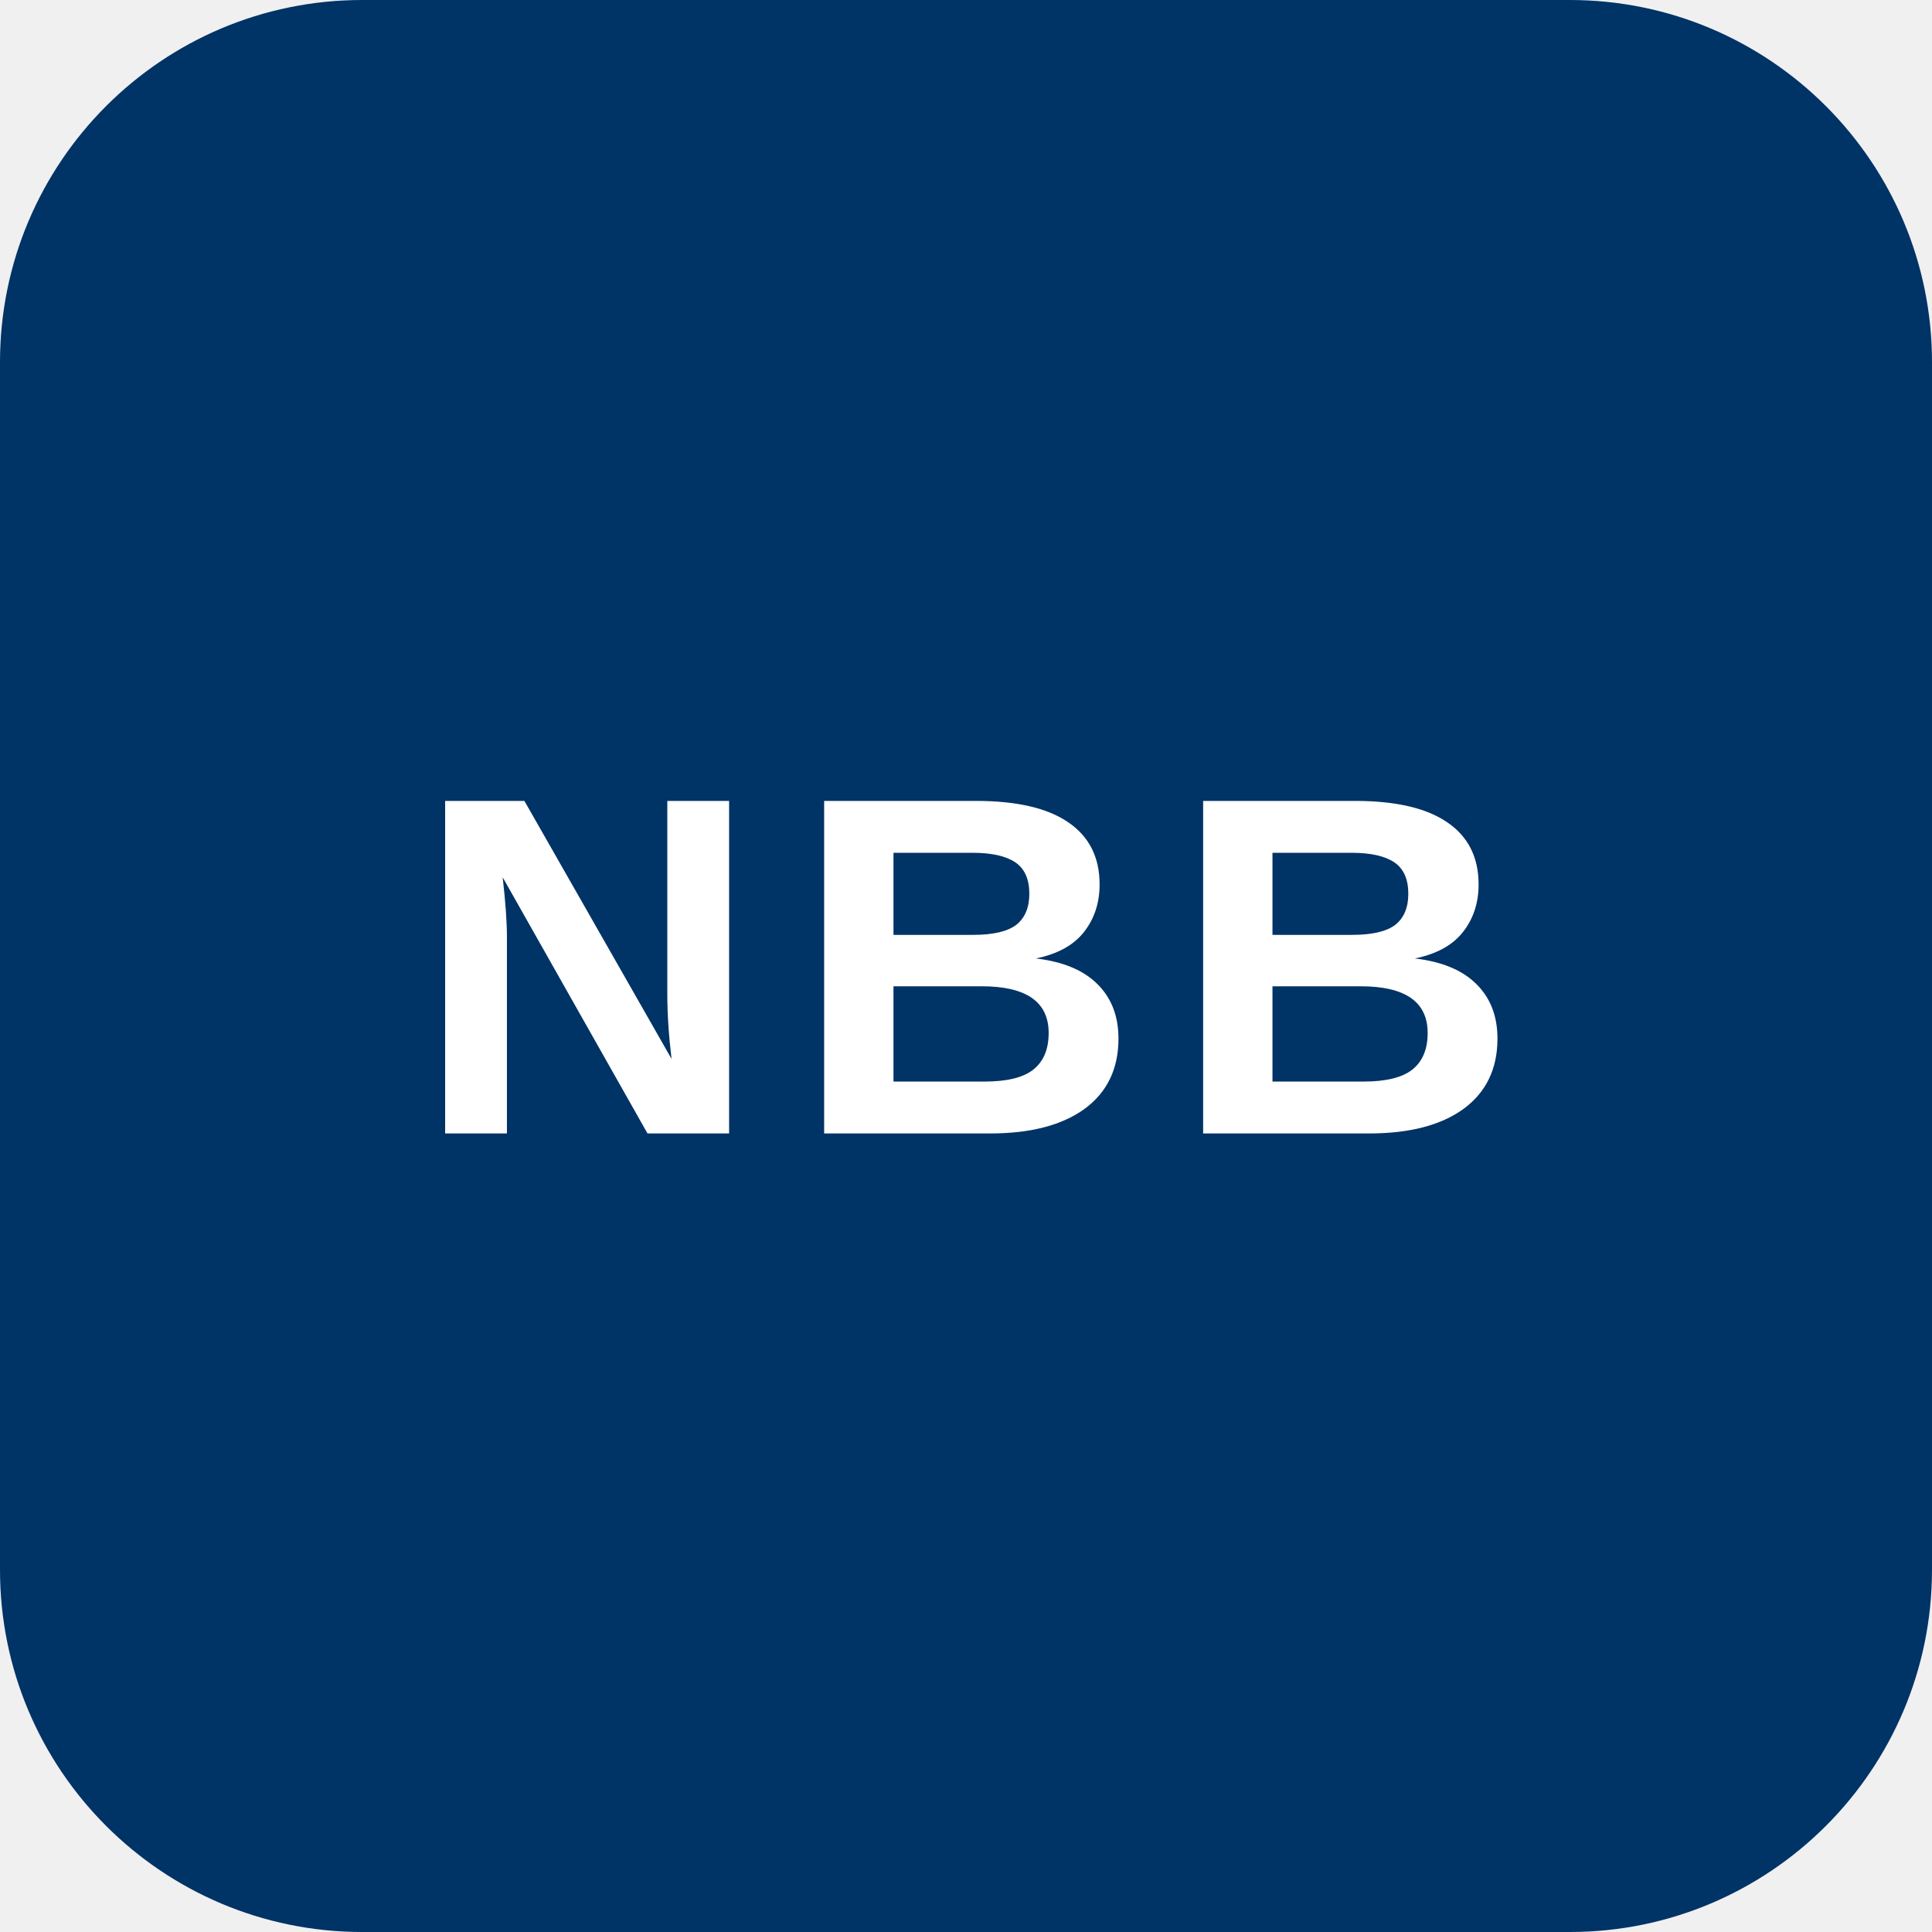
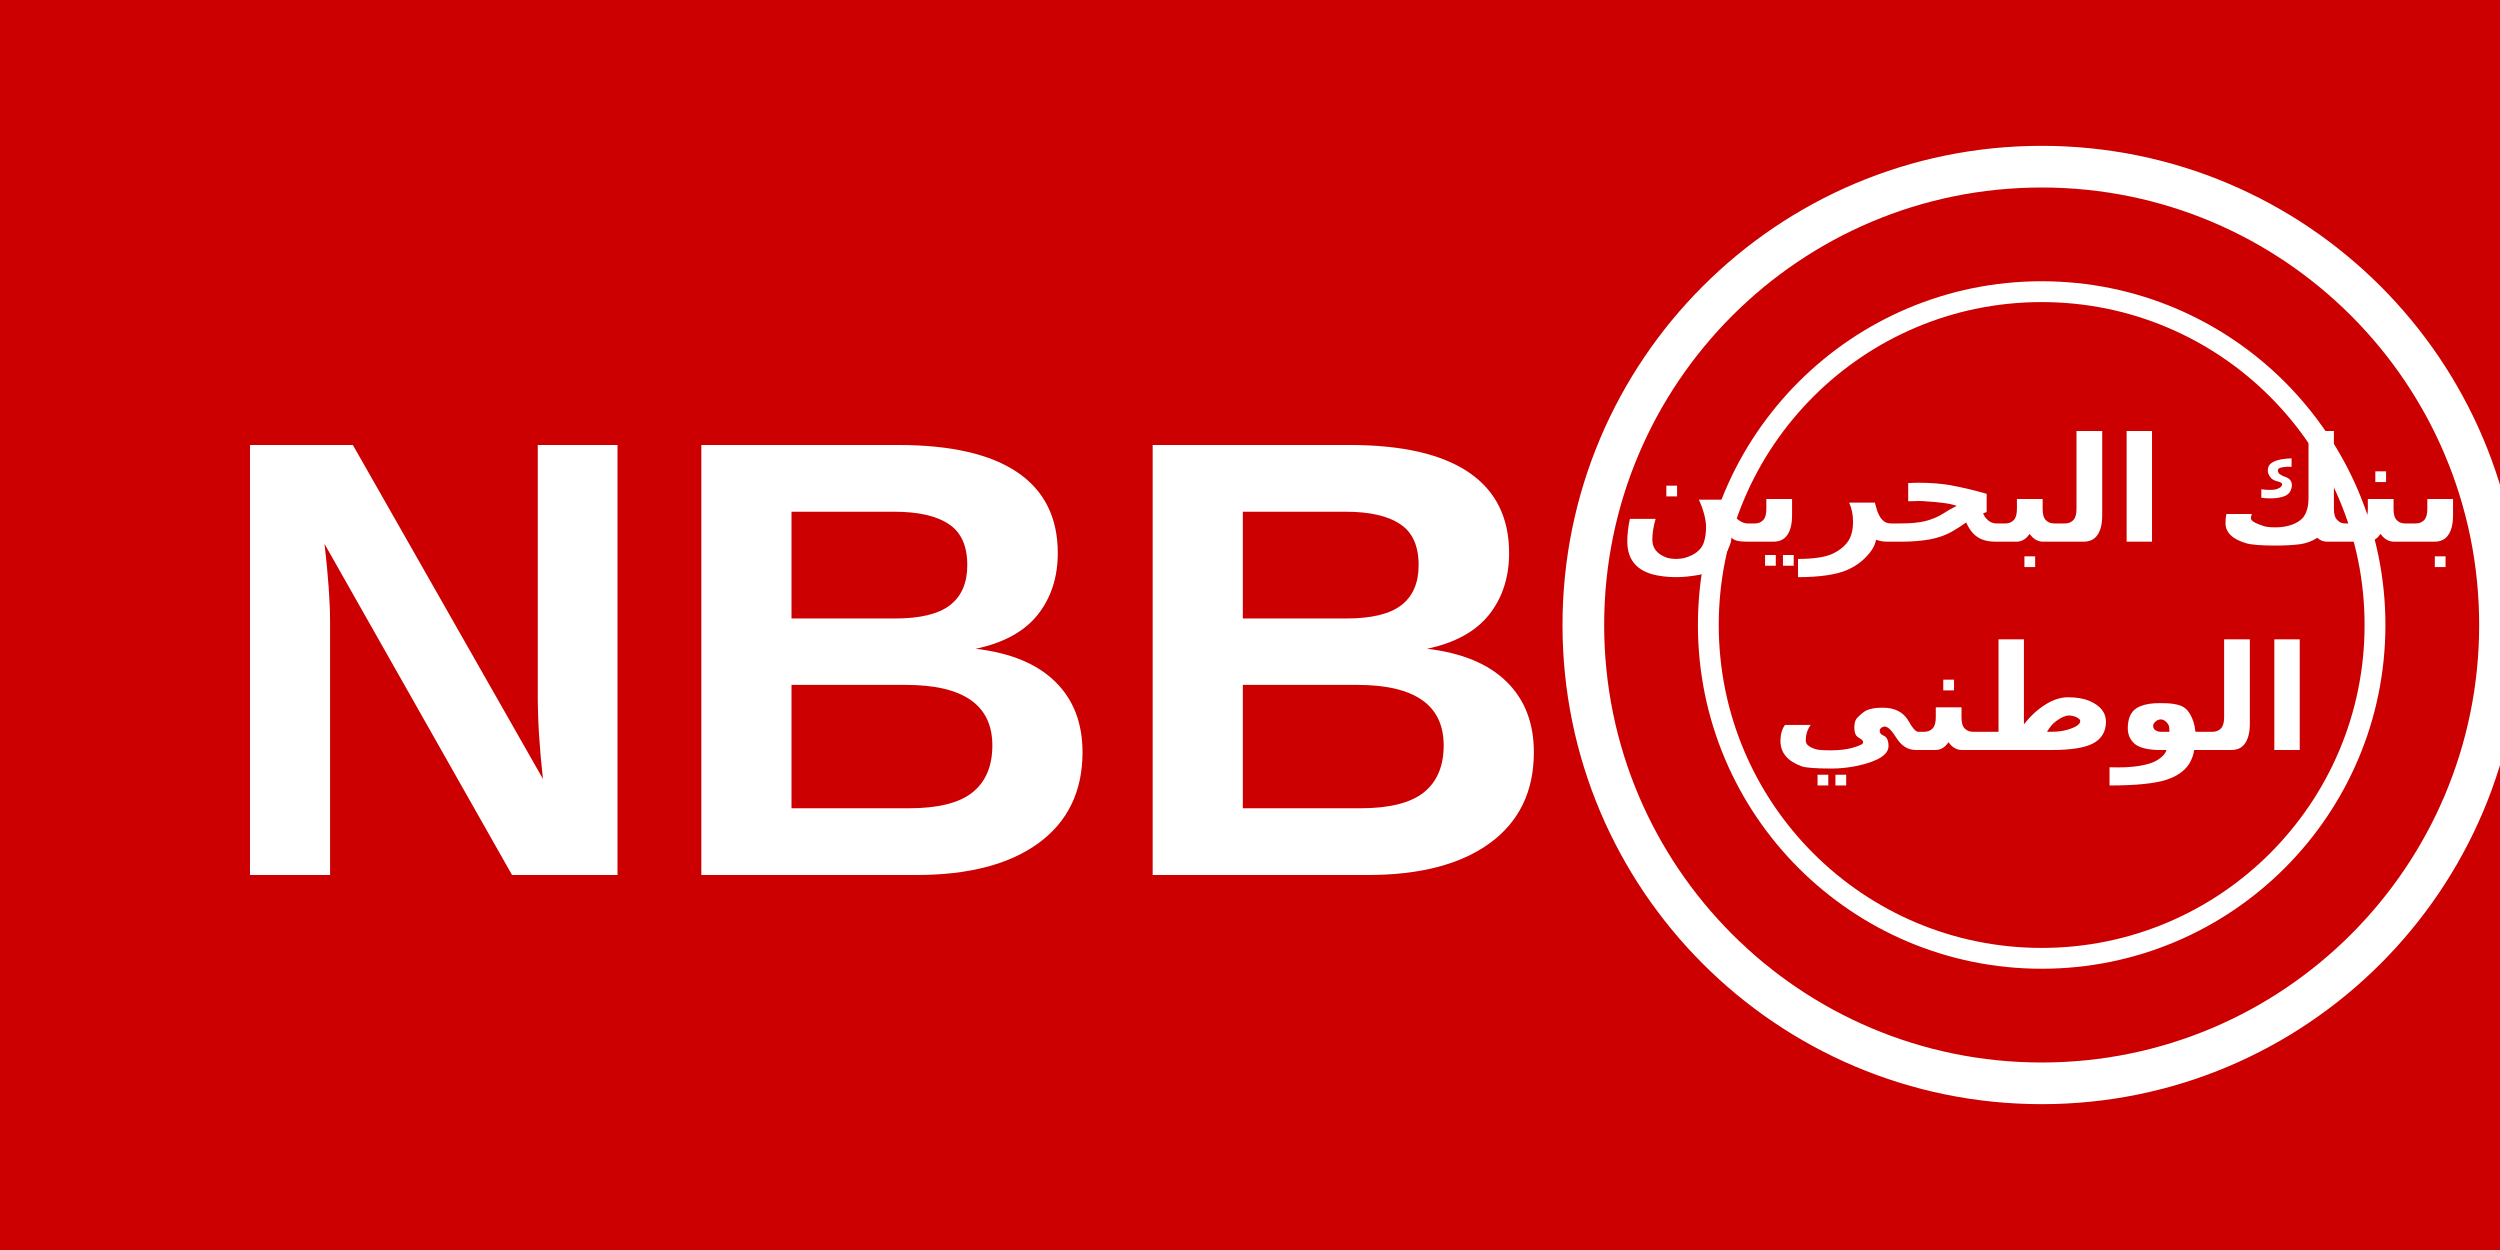
- <svg xmlns="http://www.w3.org/2000/svg" width="64" height="64" viewBox="0 0 64 64">
-   <rect width="64" height="64" rx="12" fill="#003366" />
-   <text x="32" y="32" font-family="Arial,sans-serif" font-size="16" font-weight="800" fill="#fff" text-anchor="middle" dominant-baseline="central" letter-spacing="1">NBB</text>
+ <svg xmlns="http://www.w3.org/2000/svg" viewBox="0 0 120 60" width="120" height="60">
+   <rect width="120" height="60" fill="#cc0000" />
+   <text x="10" y="42" font-family="Arial,sans-serif" font-size="30" font-weight="900" fill="#fff">NBB</text>
+   <circle cx="98" cy="30" r="22" fill="none" stroke="#fff" stroke-width="2" />
+   <circle cx="98" cy="30" r="16" fill="none" stroke="#fff" stroke-width="1" />
+   <text x="98" y="26" font-family="Arial,sans-serif" font-size="7" font-weight="700" fill="#fff" text-anchor="middle">بنك البحرين</text>
+   <text x="98" y="36" font-family="Arial,sans-serif" font-size="7" font-weight="700" fill="#fff" text-anchor="middle">الوطني</text>
</svg>
